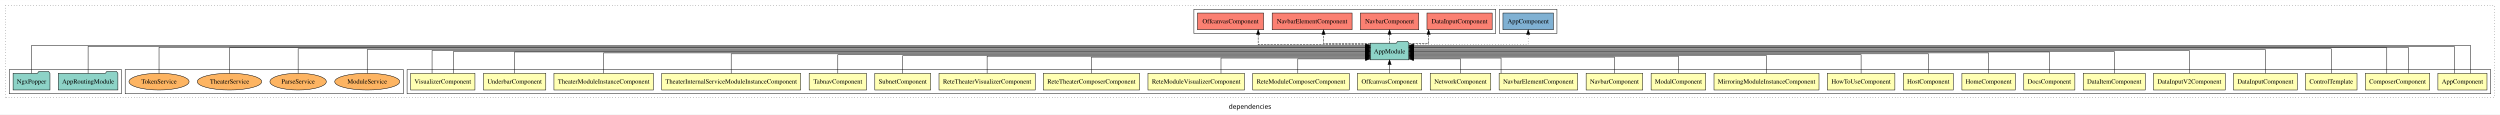
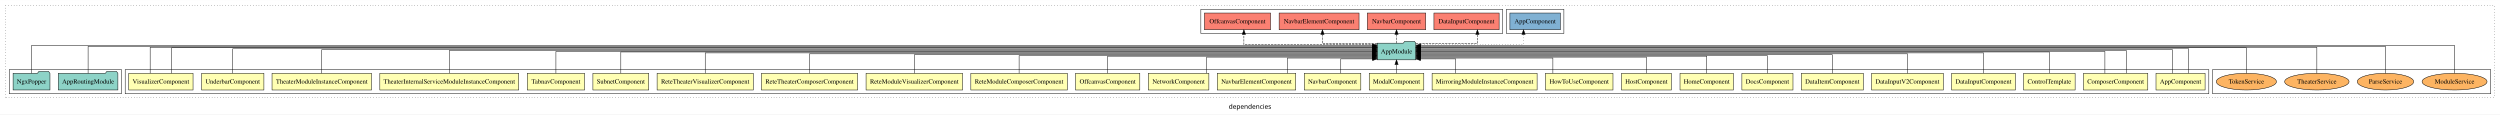
<svg xmlns="http://www.w3.org/2000/svg" width="5392pt" height="247pt" viewBox="0.00 0.00 5392.00 246.80">
  <g id="graph0" class="graph" transform="scale(1 1) rotate(0) translate(4 242.8)">
    <polygon fill="white" stroke="transparent" points="-4,4 -4,-242.8 5388,-242.8 5388,4 -4,4" />
    <text text-anchor="middle" x="2692" y="-8.2" font-family="sans-serif" font-size="14.00">dependencies</text>
    <g id="clust1" class="cluster">
      <polygon fill="none" stroke="black" stroke-dasharray="1,5" points="8,-32.8 8,-230.8 5376,-230.8 5376,-32.8 8,-32.8" />
    </g>
+     <g id="clust30" class="cluster">
+       <polygon fill="none" stroke="black" points="2586,-170.8 2586,-222.8 3237,-222.8 3237,-170.8 2586,-170.8" />
+     </g>
+     <g id="clust32" class="cluster">
+       <polygon fill="none" stroke="black" points="4768,-40.8 4768,-92.8 5368,-92.8 5368,-40.8 4768,-40.8" />
+     </g>
+     <g id="clust31" class="cluster">
+       <polygon fill="none" stroke="black" points="3245,-170.8 3245,-222.8 3369,-222.8 3369,-170.8 3245,-170.8" />
+     </g>
    <g id="clust2" class="cluster">
-       <polygon fill="none" stroke="black" points="874,-40.8 874,-92.8 5368,-92.8 5368,-40.8 874,-40.8" />
-     </g>
-     <g id="clust32" class="cluster">
-       <polygon fill="none" stroke="black" points="266,-40.8 266,-92.8 866,-92.8 866,-40.8 266,-40.8" />
-     </g>
-     <g id="clust31" class="cluster">
-       <polygon fill="none" stroke="black" points="3230,-170.8 3230,-222.8 3354,-222.8 3354,-170.8 3230,-170.8" />
-     </g>
-     <g id="clust30" class="cluster">
-       <polygon fill="none" stroke="black" points="2571,-170.8 2571,-222.8 3222,-222.8 3222,-170.8 2571,-170.8" />
+       <polygon fill="none" stroke="black" points="266,-40.8 266,-92.8 4760,-92.8 4760,-40.8 266,-40.8" />
    </g>
    <g id="clust29" class="cluster">
      <polygon fill="none" stroke="black" points="16,-40.8 16,-92.8 258,-92.8 258,-40.8 16,-40.8" />
    </g>
    <g id="node1" class="node">
-       <polygon fill="#ffffb3" stroke="black" points="5359.94,-84.8 5254.06,-84.8 5254.06,-48.8 5359.94,-48.8 5359.94,-84.8" />
-       <text text-anchor="middle" x="5307" y="-62.6" font-family="Times,serif" font-size="14.00">AppComponent</text>
+       <polygon fill="#ffffb3" stroke="black" points="4751.94,-84.8 4646.06,-84.8 4646.06,-48.8 4751.94,-48.8 4751.94,-84.8" />
+       <text text-anchor="middle" x="4699" y="-62.6" font-family="Times,serif" font-size="14.00">AppComponent</text>
    </g>
    <g id="node27" class="node">
-       <polygon fill="#8dd3c7" stroke="black" points="3034.66,-149.8 3031.66,-153.8 3010.66,-153.8 3007.66,-149.8 2951.34,-149.8 2951.34,-113.8 3034.66,-113.8 3034.66,-149.8" />
-       <text text-anchor="middle" x="2993" y="-127.6" font-family="Times,serif" font-size="14.00">AppModule</text>
+       <polygon fill="#8dd3c7" stroke="black" points="3049.66,-149.8 3046.66,-153.8 3025.66,-153.8 3022.66,-149.8 2966.34,-149.8 2966.34,-113.8 3049.66,-113.8 3049.66,-149.8" />
+       <text text-anchor="middle" x="3008" y="-127.6" font-family="Times,serif" font-size="14.00">AppModule</text>
    </g>
    <g id="edge1" class="edge">
-       <path fill="none" stroke="black" d="M5324.57,-84.89C5324.57,-107.93 5324.57,-144.8 5324.57,-144.8 5324.57,-144.8 3044.96,-144.8 3044.96,-144.8" />
-       <polygon fill="black" stroke="black" points="3044.96,-141.3 3034.96,-144.8 3044.96,-148.3 3044.96,-141.3" />
+       <path fill="none" stroke="black" d="M4716.57,-85.08C4716.57,-106.12 4716.57,-137.8 4716.57,-137.8 4716.57,-137.8 3059.81,-137.8 3059.81,-137.8" />
+       <polygon fill="black" stroke="black" points="3059.81,-134.3 3049.81,-137.8 3059.81,-141.3 3059.81,-134.3" />
    </g>
    <g id="edge2" class="edge">
-       <path fill="none" stroke="black" d="M5289.43,-84.81C5289.43,-107.29 5289.43,-142.8 5289.43,-142.8 5289.43,-142.8 3044.82,-142.8 3044.82,-142.8" />
-       <polygon fill="black" stroke="black" points="3044.82,-139.3 3034.82,-142.8 3044.82,-146.3 3044.82,-139.3" />
+       <path fill="none" stroke="black" d="M4681.43,-84.93C4681.43,-105.37 4681.43,-135.8 4681.43,-135.8 4681.43,-135.8 3059.78,-135.8 3059.78,-135.8" />
+       <polygon fill="black" stroke="black" points="3059.78,-132.3 3049.78,-135.8 3059.78,-139.3 3059.78,-132.3" />
    </g>
    <g id="node2" class="node">
-       <polygon fill="#ffffb3" stroke="black" points="5236.38,-84.8 5097.62,-84.8 5097.62,-48.8 5236.38,-48.8 5236.38,-84.8" />
-       <text text-anchor="middle" x="5167" y="-62.6" font-family="Times,serif" font-size="14.00">ComposerComponent</text>
+       <polygon fill="#ffffb3" stroke="black" points="4628.38,-84.8 4489.62,-84.8 4489.62,-48.8 4628.38,-48.8 4628.38,-84.8" />
+       <text text-anchor="middle" x="4559" y="-62.6" font-family="Times,serif" font-size="14.00">ComposerComponent</text>
    </g>
    <g id="edge3" class="edge">
-       <path fill="none" stroke="black" d="M5190.15,-85.09C5190.15,-107.01 5190.15,-140.8 5190.15,-140.8 5190.15,-140.8 3044.93,-140.8 3044.93,-140.8" />
-       <polygon fill="black" stroke="black" points="3044.93,-137.3 3034.93,-140.8 3044.93,-144.3 3044.93,-137.3" />
+       <path fill="none" stroke="black" d="M4582.15,-85.11C4582.15,-104.95 4582.15,-133.8 4582.15,-133.8 4582.15,-133.8 3059.7,-133.8 3059.7,-133.8" />
+       <polygon fill="black" stroke="black" points="3059.7,-130.3 3049.7,-133.8 3059.7,-137.3 3059.7,-130.3" />
    </g>
    <g id="edge4" class="edge">
-       <path fill="none" stroke="black" d="M5143.85,-84.84C5143.85,-106.46 5143.85,-139.8 5143.85,-139.8 5143.85,-139.8 3045,-139.8 3045,-139.8" />
-       <polygon fill="black" stroke="black" points="3045,-136.3 3035,-139.8 3045,-143.3 3045,-136.3" />
+       <path fill="none" stroke="black" d="M4535.85,-84.91C4535.85,-104.14 4535.85,-131.8 4535.85,-131.8 4535.85,-131.8 3060.06,-131.8 3060.06,-131.8" />
+       <polygon fill="black" stroke="black" points="3060.06,-128.3 3050.06,-131.8 3060.06,-135.3 3060.06,-128.3" />
    </g>
    <g id="node3" class="node">
-       <polygon fill="#ffffb3" stroke="black" points="5079.64,-84.8 4968.36,-84.8 4968.36,-48.8 5079.64,-48.8 5079.64,-84.8" />
-       <text text-anchor="middle" x="5024" y="-62.6" font-family="Times,serif" font-size="14.00">ControlTemplate</text>
+       <polygon fill="#ffffb3" stroke="black" points="4471.64,-84.8 4360.36,-84.8 4360.36,-48.8 4471.64,-48.8 4471.64,-84.8" />
+       <text text-anchor="middle" x="4416" y="-62.6" font-family="Times,serif" font-size="14.00">ControlTemplate</text>
    </g>
    <g id="edge5" class="edge">
-       <path fill="none" stroke="black" d="M5024,-85.08C5024,-106.12 5024,-137.8 5024,-137.8 5024,-137.8 3044.95,-137.8 3044.95,-137.8" />
-       <polygon fill="black" stroke="black" points="3044.95,-134.3 3034.95,-137.8 3044.95,-141.3 3044.95,-134.3" />
+       <path fill="none" stroke="black" d="M4416,-84.97C4416,-103.89 4416,-130.8 4416,-130.8 4416,-130.8 3059.76,-130.8 3059.76,-130.8" />
+       <polygon fill="black" stroke="black" points="3059.76,-127.3 3049.76,-130.8 3059.76,-134.3 3059.76,-127.3" />
    </g>
    <g id="node4" class="node">
-       <polygon fill="#ffffb3" stroke="black" points="4950.81,-84.8 4813.19,-84.8 4813.19,-48.8 4950.81,-48.8 4950.81,-84.8" />
-       <text text-anchor="middle" x="4882" y="-62.6" font-family="Times,serif" font-size="14.00">DataInputComponent</text>
+       <polygon fill="#ffffb3" stroke="black" points="4342.81,-84.8 4205.19,-84.8 4205.19,-48.8 4342.81,-48.8 4342.81,-84.8" />
+       <text text-anchor="middle" x="4274" y="-62.6" font-family="Times,serif" font-size="14.00">DataInputComponent</text>
    </g>
    <g id="edge6" class="edge">
-       <path fill="none" stroke="black" d="M4882,-84.93C4882,-105.37 4882,-135.8 4882,-135.8 4882,-135.8 3045.1,-135.8 3045.1,-135.8" />
-       <polygon fill="black" stroke="black" points="3045.1,-132.3 3035.1,-135.8 3045.1,-139.3 3045.1,-132.3" />
+       <path fill="none" stroke="black" d="M4274,-85.07C4274,-103.36 4274,-128.8 4274,-128.8 4274,-128.8 3059.76,-128.8 3059.76,-128.8" />
+       <polygon fill="black" stroke="black" points="3059.76,-125.3 3049.76,-128.8 3059.76,-132.3 3059.76,-125.3" />
    </g>
    <g id="node5" class="node">
-       <polygon fill="#ffffb3" stroke="black" points="4795.42,-84.8 4640.58,-84.8 4640.58,-48.8 4795.42,-48.8 4795.42,-84.8" />
-       <text text-anchor="middle" x="4718" y="-62.6" font-family="Times,serif" font-size="14.00">DataInputV2Component</text>
+       <polygon fill="#ffffb3" stroke="black" points="4187.42,-84.8 4032.58,-84.8 4032.58,-48.8 4187.42,-48.8 4187.42,-84.8" />
+       <text text-anchor="middle" x="4110" y="-62.6" font-family="Times,serif" font-size="14.00">DataInputV2Component</text>
    </g>
    <g id="edge7" class="edge">
-       <path fill="none" stroke="black" d="M4718,-85.11C4718,-104.95 4718,-133.8 4718,-133.8 4718,-133.8 3044.79,-133.8 3044.79,-133.8" />
-       <polygon fill="black" stroke="black" points="3044.79,-130.3 3034.79,-133.8 3044.79,-137.3 3044.79,-130.3" />
+       <path fill="none" stroke="black" d="M4110,-84.8C4110,-102.48 4110,-126.8 4110,-126.8 4110,-126.8 3059.85,-126.8 3059.85,-126.8" />
+       <polygon fill="black" stroke="black" points="3059.85,-123.3 3049.85,-126.8 3059.85,-130.3 3059.85,-123.3" />
    </g>
    <g id="node6" class="node">
-       <polygon fill="#ffffb3" stroke="black" points="4622.91,-84.8 4489.09,-84.8 4489.09,-48.8 4622.91,-48.8 4622.91,-84.8" />
-       <text text-anchor="middle" x="4556" y="-62.6" font-family="Times,serif" font-size="14.00">DataItemComponent</text>
+       <polygon fill="#ffffb3" stroke="black" points="4014.91,-84.8 3881.09,-84.8 3881.09,-48.8 4014.91,-48.8 4014.91,-84.8" />
+       <text text-anchor="middle" x="3948" y="-62.6" font-family="Times,serif" font-size="14.00">DataItemComponent</text>
    </g>
    <g id="edge8" class="edge">
-       <path fill="none" stroke="black" d="M4556,-84.91C4556,-104.14 4556,-131.8 4556,-131.8 4556,-131.8 3044.81,-131.8 3044.81,-131.8" />
-       <polygon fill="black" stroke="black" points="3044.81,-128.3 3034.81,-131.8 3044.81,-135.3 3044.81,-128.3" />
+       <path fill="none" stroke="black" d="M3948,-84.83C3948,-101.86 3948,-124.8 3948,-124.8 3948,-124.8 3059.91,-124.8 3059.91,-124.8" />
+       <polygon fill="black" stroke="black" points="3059.91,-121.3 3049.91,-124.8 3059.91,-128.3 3059.91,-121.3" />
    </g>
    <g id="node7" class="node">
-       <polygon fill="#ffffb3" stroke="black" points="4471.1,-84.8 4360.9,-84.8 4360.9,-48.8 4471.1,-48.8 4471.1,-84.8" />
-       <text text-anchor="middle" x="4416" y="-62.6" font-family="Times,serif" font-size="14.00">DocsComponent</text>
+       <polygon fill="#ffffb3" stroke="black" points="3863.1,-84.8 3752.9,-84.8 3752.9,-48.8 3863.1,-48.8 3863.1,-84.8" />
+       <text text-anchor="middle" x="3808" y="-62.6" font-family="Times,serif" font-size="14.00">DocsComponent</text>
    </g>
    <g id="edge9" class="edge">
-       <path fill="none" stroke="black" d="M4416,-84.97C4416,-103.89 4416,-130.8 4416,-130.8 4416,-130.8 3044.82,-130.8 3044.82,-130.8" />
-       <polygon fill="black" stroke="black" points="3044.82,-127.3 3034.82,-130.8 3044.82,-134.3 3044.82,-127.3" />
+       <path fill="none" stroke="black" d="M3808,-84.83C3808,-101.2 3808,-122.8 3808,-122.8 3808,-122.8 3059.89,-122.8 3059.89,-122.8" />
+       <polygon fill="black" stroke="black" points="3059.89,-119.3 3049.89,-122.8 3059.89,-126.3 3059.89,-119.3" />
    </g>
    <g id="node8" class="node">
-       <polygon fill="#ffffb3" stroke="black" points="4342.55,-84.8 4227.45,-84.8 4227.45,-48.8 4342.55,-48.8 4342.55,-84.8" />
-       <text text-anchor="middle" x="4285" y="-62.6" font-family="Times,serif" font-size="14.00">HomeComponent</text>
+       <polygon fill="#ffffb3" stroke="black" points="3734.55,-84.8 3619.45,-84.8 3619.45,-48.8 3734.55,-48.8 3734.55,-84.8" />
+       <text text-anchor="middle" x="3677" y="-62.6" font-family="Times,serif" font-size="14.00">HomeComponent</text>
    </g>
    <g id="edge10" class="edge">
-       <path fill="none" stroke="black" d="M4285,-85.07C4285,-103.36 4285,-128.8 4285,-128.8 4285,-128.8 3044.89,-128.8 3044.89,-128.8" />
-       <polygon fill="black" stroke="black" points="3044.89,-125.3 3034.89,-128.8 3044.89,-132.3 3044.89,-125.3" />
+       <path fill="none" stroke="black" d="M3677,-84.81C3677,-100.85 3677,-121.8 3677,-121.8 3677,-121.8 3059.85,-121.8 3059.85,-121.8" />
+       <polygon fill="black" stroke="black" points="3059.85,-118.3 3049.85,-121.8 3059.85,-125.3 3059.85,-118.3" />
    </g>
    <g id="node9" class="node">
-       <polygon fill="#ffffb3" stroke="black" points="4208.78,-84.8 4101.22,-84.8 4101.22,-48.8 4208.78,-48.8 4208.78,-84.8" />
-       <text text-anchor="middle" x="4155" y="-62.6" font-family="Times,serif" font-size="14.00">HostComponent</text>
+       <polygon fill="#ffffb3" stroke="black" points="3600.78,-84.8 3493.22,-84.8 3493.22,-48.8 3600.78,-48.8 3600.78,-84.8" />
+       <text text-anchor="middle" x="3547" y="-62.6" font-family="Times,serif" font-size="14.00">HostComponent</text>
    </g>
    <g id="edge11" class="edge">
-       <path fill="none" stroke="black" d="M4155,-84.8C4155,-102.48 4155,-126.8 4155,-126.8 4155,-126.8 3044.7,-126.8 3044.7,-126.8" />
-       <polygon fill="black" stroke="black" points="3044.7,-123.3 3034.7,-126.8 3044.7,-130.3 3044.7,-123.3" />
+       <path fill="none" stroke="black" d="M3547,-85.04C3547,-100.37 3547,-119.8 3547,-119.8 3547,-119.8 3059.85,-119.8 3059.85,-119.8" />
+       <polygon fill="black" stroke="black" points="3059.85,-116.3 3049.85,-119.8 3059.85,-123.3 3059.85,-116.3" />
    </g>
    <g id="node10" class="node">
-       <polygon fill="#ffffb3" stroke="black" points="4082.88,-84.8 3937.12,-84.8 3937.12,-48.8 4082.88,-48.8 4082.88,-84.8" />
-       <text text-anchor="middle" x="4010" y="-62.6" font-family="Times,serif" font-size="14.00">HowToUseComponent</text>
+       <polygon fill="#ffffb3" stroke="black" points="3474.88,-84.8 3329.12,-84.8 3329.12,-48.8 3474.88,-48.8 3474.88,-84.8" />
+       <text text-anchor="middle" x="3402" y="-62.6" font-family="Times,serif" font-size="14.00">HowToUseComponent</text>
    </g>
    <g id="edge12" class="edge">
-       <path fill="none" stroke="black" d="M4010,-84.83C4010,-101.86 4010,-124.8 4010,-124.8 4010,-124.8 3044.76,-124.8 3044.76,-124.8" />
-       <polygon fill="black" stroke="black" points="3044.76,-121.3 3034.76,-124.8 3044.76,-128.3 3044.76,-121.3" />
+       <path fill="none" stroke="black" d="M3345.27,-84.92C3345.27,-99.58 3345.27,-117.8 3345.27,-117.8 3345.27,-117.8 3059.69,-117.8 3059.69,-117.8" />
+       <polygon fill="black" stroke="black" points="3059.69,-114.3 3049.69,-117.8 3059.69,-121.3 3059.69,-114.3" />
    </g>
    <g id="node11" class="node">
-       <polygon fill="#ffffb3" stroke="black" points="3919.24,-84.8 3692.76,-84.8 3692.76,-48.8 3919.24,-48.8 3919.24,-84.8" />
-       <text text-anchor="middle" x="3806" y="-62.6" font-family="Times,serif" font-size="14.00">MirroringModuleInstanceComponent</text>
+       <polygon fill="#ffffb3" stroke="black" points="3311.24,-84.8 3084.76,-84.8 3084.76,-48.8 3311.24,-48.8 3311.24,-84.8" />
+       <text text-anchor="middle" x="3198" y="-62.6" font-family="Times,serif" font-size="14.00">MirroringModuleInstanceComponent</text>
    </g>
    <g id="edge13" class="edge">
-       <path fill="none" stroke="black" d="M3806,-84.83C3806,-101.2 3806,-122.8 3806,-122.8 3806,-122.8 3044.72,-122.8 3044.72,-122.8" />
-       <polygon fill="black" stroke="black" points="3044.72,-119.3 3034.72,-122.8 3044.72,-126.3 3044.72,-119.3" />
+       <path fill="none" stroke="black" d="M3135.53,-85.05C3135.53,-98.98 3135.53,-115.8 3135.53,-115.8 3135.53,-115.8 3059.76,-115.8 3059.76,-115.8" />
+       <polygon fill="black" stroke="black" points="3059.76,-112.3 3049.76,-115.8 3059.76,-119.3 3059.76,-112.3" />
    </g>
    <g id="node12" class="node">
-       <polygon fill="#ffffb3" stroke="black" points="3674.88,-84.8 3557.12,-84.8 3557.12,-48.8 3674.88,-48.8 3674.88,-84.8" />
-       <text text-anchor="middle" x="3616" y="-62.6" font-family="Times,serif" font-size="14.00">ModalComponent</text>
+       <polygon fill="#ffffb3" stroke="black" points="3066.88,-84.8 2949.12,-84.8 2949.12,-48.8 3066.88,-48.8 3066.88,-84.8" />
+       <text text-anchor="middle" x="3008" y="-62.6" font-family="Times,serif" font-size="14.00">ModalComponent</text>
    </g>
    <g id="edge14" class="edge">
-       <path fill="none" stroke="black" d="M3616,-84.81C3616,-100.85 3616,-121.8 3616,-121.8 3616,-121.8 3044.84,-121.8 3044.84,-121.8" />
-       <polygon fill="black" stroke="black" points="3044.84,-118.3 3034.84,-121.8 3044.84,-125.3 3044.84,-118.3" />
+       <path fill="none" stroke="black" d="M3008,-84.91C3008,-84.91 3008,-103.79 3008,-103.79" />
+       <polygon fill="black" stroke="black" points="3004.5,-103.79 3008,-113.79 3011.5,-103.79 3004.5,-103.79" />
    </g>
    <g id="node13" class="node">
-       <polygon fill="#ffffb3" stroke="black" points="3539.03,-84.8 3416.97,-84.8 3416.97,-48.8 3539.03,-48.8 3539.03,-84.8" />
-       <text text-anchor="middle" x="3478" y="-62.6" font-family="Times,serif" font-size="14.00">NavbarComponent</text>
+       <polygon fill="#ffffb3" stroke="black" points="2931.03,-84.8 2808.97,-84.8 2808.97,-48.8 2931.03,-48.8 2931.03,-84.8" />
+       <text text-anchor="middle" x="2870" y="-62.6" font-family="Times,serif" font-size="14.00">NavbarComponent</text>
    </g>
    <g id="edge15" class="edge">
-       <path fill="none" stroke="black" d="M3478,-85.04C3478,-100.37 3478,-119.8 3478,-119.8 3478,-119.8 3044.77,-119.8 3044.77,-119.8" />
-       <polygon fill="black" stroke="black" points="3044.77,-116.3 3034.77,-119.8 3044.77,-123.3 3044.77,-116.3" />
+       <path fill="none" stroke="black" d="M2887.8,-85.05C2887.8,-98.98 2887.8,-115.8 2887.8,-115.8 2887.8,-115.8 2956.3,-115.8 2956.3,-115.8" />
+       <polygon fill="black" stroke="black" points="2956.3,-119.3 2966.3,-115.8 2956.3,-112.3 2956.3,-119.3" />
    </g>
    <g id="node14" class="node">
-       <polygon fill="#ffffb3" stroke="black" points="3398.68,-84.8 3229.32,-84.8 3229.32,-48.8 3398.68,-48.8 3398.68,-84.8" />
-       <text text-anchor="middle" x="3314" y="-62.6" font-family="Times,serif" font-size="14.00">NavbarElementComponent</text>
+       <polygon fill="#ffffb3" stroke="black" points="2790.68,-84.8 2621.32,-84.8 2621.32,-48.8 2790.68,-48.8 2790.68,-84.8" />
+       <text text-anchor="middle" x="2706" y="-62.6" font-family="Times,serif" font-size="14.00">NavbarElementComponent</text>
    </g>
    <g id="edge16" class="edge">
-       <path fill="none" stroke="black" d="M3233.47,-84.92C3233.47,-99.58 3233.47,-117.8 3233.47,-117.8 3233.47,-117.8 3044.89,-117.8 3044.89,-117.8" />
-       <polygon fill="black" stroke="black" points="3044.89,-114.3 3034.89,-117.8 3044.89,-121.3 3044.89,-114.3" />
+       <path fill="none" stroke="black" d="M2772.62,-84.92C2772.62,-99.58 2772.62,-117.8 2772.62,-117.8 2772.62,-117.8 2956.19,-117.8 2956.19,-117.8" />
+       <polygon fill="black" stroke="black" points="2956.19,-121.3 2966.19,-117.8 2956.19,-114.3 2956.19,-121.3" />
    </g>
    <g id="node15" class="node">
-       <polygon fill="#ffffb3" stroke="black" points="3211.32,-84.8 3080.68,-84.8 3080.68,-48.8 3211.32,-48.8 3211.32,-84.8" />
-       <text text-anchor="middle" x="3146" y="-62.6" font-family="Times,serif" font-size="14.00">NetworkComponent</text>
+       <polygon fill="#ffffb3" stroke="black" points="2603.32,-84.8 2472.68,-84.8 2472.68,-48.8 2603.32,-48.8 2603.32,-84.8" />
+       <text text-anchor="middle" x="2538" y="-62.6" font-family="Times,serif" font-size="14.00">NetworkComponent</text>
    </g>
    <g id="edge17" class="edge">
-       <path fill="none" stroke="black" d="M3146,-85.05C3146,-98.98 3146,-115.8 3146,-115.8 3146,-115.8 3044.81,-115.8 3044.81,-115.8" />
-       <polygon fill="black" stroke="black" points="3044.81,-112.3 3034.81,-115.8 3044.81,-119.3 3044.81,-112.3" />
+       <path fill="none" stroke="black" d="M2598.49,-85.04C2598.49,-100.37 2598.49,-119.8 2598.49,-119.8 2598.49,-119.8 2956.1,-119.8 2956.1,-119.8" />
+       <polygon fill="black" stroke="black" points="2956.1,-123.3 2966.1,-119.8 2956.1,-116.3 2956.1,-123.3" />
    </g>
    <g id="node16" class="node">
-       <polygon fill="#ffffb3" stroke="black" points="3062.36,-84.8 2923.64,-84.8 2923.64,-48.8 3062.36,-48.8 3062.36,-84.8" />
-       <text text-anchor="middle" x="2993" y="-62.6" font-family="Times,serif" font-size="14.00">OffcanvasComponent</text>
+       <polygon fill="#ffffb3" stroke="black" points="2454.36,-84.8 2315.64,-84.8 2315.64,-48.8 2454.36,-48.8 2454.36,-84.8" />
+       <text text-anchor="middle" x="2385" y="-62.6" font-family="Times,serif" font-size="14.00">OffcanvasComponent</text>
    </g>
    <g id="edge18" class="edge">
-       <path fill="none" stroke="black" d="M2993,-84.91C2993,-84.91 2993,-103.79 2993,-103.79" />
-       <polygon fill="black" stroke="black" points="2989.5,-103.79 2993,-113.79 2996.5,-103.79 2989.5,-103.79" />
+       <path fill="none" stroke="black" d="M2385,-84.81C2385,-100.85 2385,-121.8 2385,-121.8 2385,-121.8 2956.16,-121.8 2956.16,-121.8" />
+       <polygon fill="black" stroke="black" points="2956.16,-125.3 2966.16,-121.8 2956.16,-118.3 2956.16,-125.3" />
    </g>
    <g id="node17" class="node">
-       <polygon fill="#ffffb3" stroke="black" points="2906.09,-84.8 2697.91,-84.8 2697.91,-48.8 2906.09,-48.8 2906.09,-84.8" />
-       <text text-anchor="middle" x="2802" y="-62.6" font-family="Times,serif" font-size="14.00">ReteModuleComposerComponent</text>
+       <polygon fill="#ffffb3" stroke="black" points="2298.09,-84.8 2089.91,-84.8 2089.91,-48.8 2298.09,-48.8 2298.09,-84.8" />
+       <text text-anchor="middle" x="2194" y="-62.6" font-family="Times,serif" font-size="14.00">ReteModuleComposerComponent</text>
    </g>
    <g id="edge19" class="edge">
-       <path fill="none" stroke="black" d="M2795.12,-85.05C2795.12,-98.98 2795.12,-115.8 2795.12,-115.8 2795.12,-115.8 2941.04,-115.8 2941.04,-115.8" />
-       <polygon fill="black" stroke="black" points="2941.04,-119.3 2951.04,-115.8 2941.04,-112.3 2941.04,-119.3" />
+       <path fill="none" stroke="black" d="M2194,-84.83C2194,-101.2 2194,-122.8 2194,-122.8 2194,-122.8 2956.23,-122.8 2956.23,-122.8" />
+       <polygon fill="black" stroke="black" points="2956.23,-126.3 2966.23,-122.8 2956.23,-119.3 2956.23,-126.3" />
    </g>
    <g id="node18" class="node">
-       <polygon fill="#ffffb3" stroke="black" points="2680.07,-84.8 2471.93,-84.8 2471.93,-48.8 2680.07,-48.8 2680.07,-84.8" />
-       <text text-anchor="middle" x="2576" y="-62.6" font-family="Times,serif" font-size="14.00">ReteModuleVisualizerComponent</text>
+       <polygon fill="#ffffb3" stroke="black" points="2072.07,-84.8 1863.93,-84.8 1863.93,-48.8 2072.07,-48.8 2072.07,-84.8" />
+       <text text-anchor="middle" x="1968" y="-62.6" font-family="Times,serif" font-size="14.00">ReteModuleVisualizerComponent</text>
    </g>
    <g id="edge20" class="edge">
-       <path fill="none" stroke="black" d="M2629.43,-84.92C2629.43,-99.58 2629.43,-117.8 2629.43,-117.8 2629.43,-117.8 2941.29,-117.8 2941.29,-117.8" />
-       <polygon fill="black" stroke="black" points="2941.29,-121.3 2951.29,-117.8 2941.29,-114.3 2941.29,-121.3" />
+       <path fill="none" stroke="black" d="M1968,-84.83C1968,-101.86 1968,-124.8 1968,-124.8 1968,-124.8 2956.27,-124.8 2956.27,-124.8" />
+       <polygon fill="black" stroke="black" points="2956.27,-128.3 2966.27,-124.8 2956.27,-121.3 2956.27,-128.3" />
    </g>
    <g id="node19" class="node">
-       <polygon fill="#ffffb3" stroke="black" points="2453.78,-84.8 2246.22,-84.8 2246.22,-48.8 2453.78,-48.8 2453.78,-84.8" />
-       <text text-anchor="middle" x="2350" y="-62.6" font-family="Times,serif" font-size="14.00">ReteTheaterComposerComponent</text>
+       <polygon fill="#ffffb3" stroke="black" points="1845.78,-84.8 1638.22,-84.8 1638.22,-48.8 1845.78,-48.8 1845.78,-84.8" />
+       <text text-anchor="middle" x="1742" y="-62.6" font-family="Times,serif" font-size="14.00">ReteTheaterComposerComponent</text>
    </g>
    <g id="edge21" class="edge">
-       <path fill="none" stroke="black" d="M2350,-85.04C2350,-100.37 2350,-119.8 2350,-119.8 2350,-119.8 2941.31,-119.8 2941.31,-119.8" />
-       <polygon fill="black" stroke="black" points="2941.31,-123.3 2951.31,-119.8 2941.31,-116.3 2941.31,-123.3" />
+       <path fill="none" stroke="black" d="M1742,-84.8C1742,-102.48 1742,-126.8 1742,-126.8 1742,-126.8 2956.24,-126.8 2956.24,-126.8" />
+       <polygon fill="black" stroke="black" points="2956.24,-130.3 2966.24,-126.8 2956.24,-123.3 2956.24,-130.3" />
    </g>
    <g id="node20" class="node">
-       <polygon fill="#ffffb3" stroke="black" points="2228.76,-84.8 2021.24,-84.8 2021.24,-48.8 2228.76,-48.8 2228.76,-84.8" />
-       <text text-anchor="middle" x="2125" y="-62.6" font-family="Times,serif" font-size="14.00">ReteTheaterVisualizerComponent</text>
+       <polygon fill="#ffffb3" stroke="black" points="1620.76,-84.8 1413.24,-84.8 1413.24,-48.8 1620.76,-48.8 1620.76,-84.8" />
+       <text text-anchor="middle" x="1517" y="-62.6" font-family="Times,serif" font-size="14.00">ReteTheaterVisualizerComponent</text>
    </g>
    <g id="edge22" class="edge">
-       <path fill="none" stroke="black" d="M2125,-84.81C2125,-100.85 2125,-121.8 2125,-121.8 2125,-121.8 2941.13,-121.8 2941.13,-121.8" />
-       <polygon fill="black" stroke="black" points="2941.13,-125.3 2951.13,-121.8 2941.13,-118.3 2941.13,-125.3" />
+       <path fill="none" stroke="black" d="M1517,-85.07C1517,-103.36 1517,-128.8 1517,-128.8 1517,-128.8 2956.17,-128.8 2956.17,-128.8" />
+       <polygon fill="black" stroke="black" points="2956.17,-132.3 2966.17,-128.8 2956.17,-125.3 2956.17,-132.3" />
    </g>
    <g id="node21" class="node">
-       <polygon fill="#ffffb3" stroke="black" points="2003.22,-84.8 1882.78,-84.8 1882.78,-48.8 2003.22,-48.8 2003.22,-84.8" />
-       <text text-anchor="middle" x="1943" y="-62.6" font-family="Times,serif" font-size="14.00">SubnetComponent</text>
+       <polygon fill="#ffffb3" stroke="black" points="1395.22,-84.8 1274.78,-84.8 1274.78,-48.8 1395.22,-48.8 1395.22,-84.8" />
+       <text text-anchor="middle" x="1335" y="-62.6" font-family="Times,serif" font-size="14.00">SubnetComponent</text>
    </g>
    <g id="edge23" class="edge">
-       <path fill="none" stroke="black" d="M1943,-84.83C1943,-101.2 1943,-122.8 1943,-122.8 1943,-122.8 2941.19,-122.8 2941.19,-122.8" />
-       <polygon fill="black" stroke="black" points="2941.19,-126.3 2951.19,-122.8 2941.19,-119.3 2941.19,-126.3" />
+       <path fill="none" stroke="black" d="M1335,-84.97C1335,-103.89 1335,-130.8 1335,-130.8 1335,-130.8 2956.23,-130.8 2956.23,-130.8" />
+       <polygon fill="black" stroke="black" points="2956.23,-134.3 2966.23,-130.8 2956.23,-127.3 2956.23,-134.3" />
    </g>
    <g id="node22" class="node">
-       <polygon fill="#ffffb3" stroke="black" points="1864.81,-84.8 1741.19,-84.8 1741.19,-48.8 1864.81,-48.8 1864.81,-84.8" />
-       <text text-anchor="middle" x="1803" y="-62.6" font-family="Times,serif" font-size="14.00">TabnavComponent</text>
+       <polygon fill="#ffffb3" stroke="black" points="1256.81,-84.8 1133.19,-84.8 1133.19,-48.8 1256.81,-48.8 1256.81,-84.8" />
+       <text text-anchor="middle" x="1195" y="-62.6" font-family="Times,serif" font-size="14.00">TabnavComponent</text>
    </g>
    <g id="edge24" class="edge">
-       <path fill="none" stroke="black" d="M1803,-84.83C1803,-101.86 1803,-124.8 1803,-124.8 1803,-124.8 2941,-124.8 2941,-124.8" />
-       <polygon fill="black" stroke="black" points="2941,-128.3 2951,-124.8 2941,-121.3 2941,-128.3" />
+       <path fill="none" stroke="black" d="M1195,-84.91C1195,-104.14 1195,-131.8 1195,-131.8 1195,-131.8 2956.29,-131.8 2956.29,-131.8" />
+       <polygon fill="black" stroke="black" points="2956.29,-135.3 2966.29,-131.8 2956.29,-128.3 2956.29,-135.3" />
    </g>
    <g id="node23" class="node">
-       <polygon fill="#ffffb3" stroke="black" points="1722.78,-84.8 1423.22,-84.8 1423.22,-48.8 1722.78,-48.8 1722.78,-84.8" />
-       <text text-anchor="middle" x="1573" y="-62.6" font-family="Times,serif" font-size="14.00">TheaterInternalServiceModuleInstanceComponent</text>
+       <polygon fill="#ffffb3" stroke="black" points="1114.78,-84.8 815.22,-84.8 815.22,-48.8 1114.78,-48.8 1114.78,-84.8" />
+       <text text-anchor="middle" x="965" y="-62.6" font-family="Times,serif" font-size="14.00">TheaterInternalServiceModuleInstanceComponent</text>
    </g>
    <g id="edge25" class="edge">
-       <path fill="none" stroke="black" d="M1573,-84.8C1573,-102.48 1573,-126.8 1573,-126.8 1573,-126.8 2941.27,-126.8 2941.27,-126.8" />
-       <polygon fill="black" stroke="black" points="2941.27,-130.3 2951.27,-126.8 2941.27,-123.3 2941.27,-130.3" />
+       <path fill="none" stroke="black" d="M965,-85.11C965,-104.95 965,-133.8 965,-133.8 965,-133.8 2956.26,-133.8 2956.26,-133.8" />
+       <polygon fill="black" stroke="black" points="2956.26,-137.3 2966.26,-133.8 2956.26,-130.3 2956.26,-137.3" />
    </g>
    <g id="node24" class="node">
-       <polygon fill="#ffffb3" stroke="black" points="1405.27,-84.8 1190.73,-84.8 1190.73,-48.8 1405.27,-48.8 1405.27,-84.8" />
-       <text text-anchor="middle" x="1298" y="-62.6" font-family="Times,serif" font-size="14.00">TheaterModuleInstanceComponent</text>
+       <polygon fill="#ffffb3" stroke="black" points="797.27,-84.8 582.73,-84.8 582.73,-48.8 797.27,-48.8 797.27,-84.8" />
+       <text text-anchor="middle" x="690" y="-62.6" font-family="Times,serif" font-size="14.00">TheaterModuleInstanceComponent</text>
    </g>
    <g id="edge26" class="edge">
-       <path fill="none" stroke="black" d="M1298,-85.07C1298,-103.36 1298,-128.8 1298,-128.8 1298,-128.8 2941.1,-128.8 2941.1,-128.8" />
-       <polygon fill="black" stroke="black" points="2941.1,-132.3 2951.1,-128.8 2941.1,-125.3 2941.1,-132.3" />
+       <path fill="none" stroke="black" d="M690,-84.93C690,-105.37 690,-135.8 690,-135.8 690,-135.8 2956.29,-135.8 2956.29,-135.8" />
+       <polygon fill="black" stroke="black" points="2956.29,-139.3 2966.29,-135.8 2956.29,-132.3 2956.29,-139.3" />
    </g>
    <g id="node25" class="node">
-       <polygon fill="#ffffb3" stroke="black" points="1173.19,-84.8 1038.81,-84.8 1038.81,-48.8 1173.19,-48.8 1173.19,-84.8" />
-       <text text-anchor="middle" x="1106" y="-62.6" font-family="Times,serif" font-size="14.00">UnderbarComponent</text>
+       <polygon fill="#ffffb3" stroke="black" points="565.19,-84.8 430.81,-84.8 430.81,-48.8 565.19,-48.8 565.19,-84.8" />
+       <text text-anchor="middle" x="498" y="-62.6" font-family="Times,serif" font-size="14.00">UnderbarComponent</text>
    </g>
    <g id="edge27" class="edge">
-       <path fill="none" stroke="black" d="M1106,-84.97C1106,-103.89 1106,-130.8 1106,-130.8 1106,-130.8 2940.94,-130.8 2940.94,-130.8" />
-       <polygon fill="black" stroke="black" points="2940.94,-134.3 2950.94,-130.8 2940.94,-127.3 2940.94,-134.3" />
+       <path fill="none" stroke="black" d="M498,-85.08C498,-106.12 498,-137.8 498,-137.8 498,-137.8 2956.27,-137.8 2956.27,-137.8" />
+       <polygon fill="black" stroke="black" points="2956.27,-141.3 2966.27,-137.8 2956.27,-134.3 2956.27,-141.3" />
    </g>
    <g id="node26" class="node">
-       <polygon fill="#ffffb3" stroke="black" points="1020.36,-84.8 881.64,-84.8 881.64,-48.8 1020.36,-48.8 1020.36,-84.8" />
-       <text text-anchor="middle" x="951" y="-62.6" font-family="Times,serif" font-size="14.00">VisualizerComponent</text>
+       <polygon fill="#ffffb3" stroke="black" points="412.36,-84.8 273.64,-84.8 273.64,-48.8 412.36,-48.8 412.36,-84.8" />
+       <text text-anchor="middle" x="343" y="-62.6" font-family="Times,serif" font-size="14.00">VisualizerComponent</text>
    </g>
    <g id="edge28" class="edge">
-       <path fill="none" stroke="black" d="M974.14,-84.91C974.14,-104.14 974.14,-131.8 974.14,-131.8 974.14,-131.8 2941.3,-131.8 2941.3,-131.8" />
-       <polygon fill="black" stroke="black" points="2941.3,-135.3 2951.3,-131.8 2941.3,-128.3 2941.3,-135.3" />
+       <path fill="none" stroke="black" d="M319.86,-85.09C319.86,-107.01 319.86,-140.8 319.86,-140.8 319.86,-140.8 2956.32,-140.8 2956.32,-140.8" />
+       <polygon fill="black" stroke="black" points="2956.32,-144.3 2966.32,-140.8 2956.32,-137.3 2956.32,-144.3" />
    </g>
    <g id="edge29" class="edge">
-       <path fill="none" stroke="black" d="M927.86,-85.11C927.86,-104.95 927.86,-133.8 927.86,-133.8 927.86,-133.8 2941.28,-133.8 2941.28,-133.8" />
-       <polygon fill="black" stroke="black" points="2941.28,-137.3 2951.28,-133.8 2941.28,-130.3 2941.28,-137.3" />
+       <path fill="none" stroke="black" d="M366.14,-84.84C366.14,-106.46 366.14,-139.8 366.14,-139.8 366.14,-139.8 2956.24,-139.8 2956.24,-139.8" />
+       <polygon fill="black" stroke="black" points="2956.24,-143.3 2966.24,-139.8 2956.24,-136.3 2956.24,-143.3" />
    </g>
    <g id="node30" class="node">
-       <polygon fill="#fb8072" stroke="black" points="3214.31,-214.8 3073.69,-214.8 3073.69,-178.8 3214.31,-178.8 3214.31,-214.8" />
-       <text text-anchor="middle" x="3144" y="-192.6" font-family="Times,serif" font-size="14.00">DataInputComponent </text>
+       <polygon fill="#fb8072" stroke="black" points="3229.31,-214.8 3088.69,-214.8 3088.69,-178.8 3229.31,-178.8 3229.31,-214.8" />
+       <text text-anchor="middle" x="3159" y="-192.6" font-family="Times,serif" font-size="14.00">DataInputComponent </text>
    </g>
    <g id="edge32" class="edge">
-       <path fill="none" stroke="black" stroke-dasharray="5,2" d="M3035.11,-148.8C3056.16,-148.8 3077.22,-148.8 3077.22,-148.8 3077.22,-148.8 3077.22,-168.65 3077.22,-168.65" />
-       <polygon fill="black" stroke="black" points="3073.72,-168.65 3077.22,-178.65 3080.72,-168.65 3073.72,-168.65" />
+       <path fill="none" stroke="black" stroke-dasharray="5,2" d="M3049.79,-148.8C3101.4,-148.8 3182.47,-148.8 3182.47,-148.8 3182.47,-148.8 3182.47,-168.65 3182.47,-168.65" />
+       <polygon fill="black" stroke="black" points="3178.97,-168.65 3182.47,-178.65 3185.97,-168.65 3178.97,-168.65" />
    </g>
    <g id="node31" class="node">
-       <polygon fill="#fb8072" stroke="black" points="3056.03,-214.8 2929.97,-214.8 2929.97,-178.8 3056.03,-178.8 3056.03,-214.8" />
-       <text text-anchor="middle" x="2993" y="-192.6" font-family="Times,serif" font-size="14.00">NavbarComponent </text>
+       <polygon fill="#fb8072" stroke="black" points="3071.03,-214.8 2944.97,-214.8 2944.97,-178.8 3071.03,-178.8 3071.03,-214.8" />
+       <text text-anchor="middle" x="3008" y="-192.6" font-family="Times,serif" font-size="14.00">NavbarComponent </text>
    </g>
    <g id="edge33" class="edge">
-       <path fill="none" stroke="black" stroke-dasharray="5,2" d="M2993,-149.91C2993,-149.91 2993,-168.79 2993,-168.79" />
-       <polygon fill="black" stroke="black" points="2989.5,-168.79 2993,-178.79 2996.5,-168.79 2989.5,-168.79" />
+       <path fill="none" stroke="black" stroke-dasharray="5,2" d="M3008,-149.91C3008,-149.91 3008,-168.79 3008,-168.79" />
+       <polygon fill="black" stroke="black" points="3004.5,-168.79 3008,-178.79 3011.5,-168.79 3004.5,-168.79" />
    </g>
    <g id="node32" class="node">
-       <polygon fill="#fb8072" stroke="black" points="2912.18,-214.8 2739.82,-214.8 2739.82,-178.8 2912.18,-178.8 2912.18,-214.8" />
-       <text text-anchor="middle" x="2826" y="-192.6" font-family="Times,serif" font-size="14.00">NavbarElementComponent </text>
+       <polygon fill="#fb8072" stroke="black" points="2927.18,-214.8 2754.82,-214.8 2754.82,-178.8 2927.18,-178.8 2927.18,-214.8" />
+       <text text-anchor="middle" x="2841" y="-192.6" font-family="Times,serif" font-size="14.00">NavbarElementComponent </text>
    </g>
    <g id="edge34" class="edge">
-       <path fill="none" stroke="black" stroke-dasharray="5,2" d="M2951.04,-148.8C2909.03,-148.8 2850.58,-148.8 2850.58,-148.8 2850.58,-148.8 2850.58,-168.65 2850.58,-168.65" />
-       <polygon fill="black" stroke="black" points="2847.08,-168.65 2850.58,-178.65 2854.08,-168.65 2847.08,-168.65" />
+       <path fill="none" stroke="black" stroke-dasharray="5,2" d="M2966.03,-148.8C2918.71,-148.8 2848.27,-148.8 2848.27,-148.8 2848.27,-148.8 2848.27,-168.65 2848.27,-168.65" />
+       <polygon fill="black" stroke="black" points="2844.77,-168.65 2848.27,-178.65 2851.77,-168.65 2844.77,-168.65" />
    </g>
    <g id="node33" class="node">
-       <polygon fill="#fb8072" stroke="black" points="2721.36,-214.8 2578.64,-214.8 2578.64,-178.8 2721.36,-178.8 2721.36,-214.8" />
-       <text text-anchor="middle" x="2650" y="-192.6" font-family="Times,serif" font-size="14.00">OffcanvasComponent </text>
+       <polygon fill="#fb8072" stroke="black" points="2736.36,-214.8 2593.64,-214.8 2593.64,-178.8 2736.36,-178.8 2736.36,-214.8" />
+       <text text-anchor="middle" x="2665" y="-192.6" font-family="Times,serif" font-size="14.00">OffcanvasComponent </text>
    </g>
    <g id="edge35" class="edge">
-       <path fill="none" stroke="black" stroke-dasharray="5,2" d="M2951.18,-146.8C2872.34,-146.8 2709.57,-146.8 2709.57,-146.8 2709.57,-146.8 2709.57,-168.75 2709.57,-168.75" />
-       <polygon fill="black" stroke="black" points="2706.07,-168.75 2709.57,-178.75 2713.07,-168.75 2706.07,-168.75" />
+       <path fill="none" stroke="black" stroke-dasharray="5,2" d="M2966.31,-146.8C2877.72,-146.8 2678.79,-146.8 2678.79,-146.8 2678.79,-146.8 2678.79,-168.75 2678.79,-168.75" />
+       <polygon fill="black" stroke="black" points="2675.29,-168.75 2678.79,-178.75 2682.29,-168.75 2675.29,-168.75" />
    </g>
    <g id="node34" class="node">
-       <polygon fill="#80b1d3" stroke="black" points="3346.44,-214.8 3237.56,-214.8 3237.56,-178.8 3346.44,-178.8 3346.44,-214.8" />
-       <text text-anchor="middle" x="3292" y="-192.6" font-family="Times,serif" font-size="14.00">AppComponent </text>
+       <polygon fill="#80b1d3" stroke="black" points="3361.44,-214.8 3252.56,-214.8 3252.56,-178.8 3361.44,-178.8 3361.44,-214.8" />
+       <text text-anchor="middle" x="3307" y="-192.6" font-family="Times,serif" font-size="14.00">AppComponent </text>
    </g>
    <g id="edge36" class="edge">
-       <path fill="none" stroke="black" stroke-dasharray="1,5" d="M3034.89,-146.8C3117.18,-146.8 3292,-146.8 3292,-146.8 3292,-146.8 3292,-168.75 3292,-168.75" />
-       <polygon fill="black" stroke="black" points="3288.5,-168.75 3292,-178.75 3295.5,-168.75 3288.5,-168.75" />
+       <path fill="none" stroke="black" stroke-dasharray="1,5" d="M3049.91,-146.8C3126.65,-146.8 3281.95,-146.8 3281.95,-146.8 3281.95,-146.8 3281.95,-168.75 3281.95,-168.75" />
+       <polygon fill="black" stroke="black" points="3278.45,-168.75 3281.95,-178.75 3285.45,-168.75 3278.45,-168.75" />
    </g>
    <g id="node28" class="node">
      <polygon fill="#8dd3c7" stroke="black" points="250.28,-84.8 247.28,-88.8 226.28,-88.8 223.28,-84.8 121.72,-84.8 121.72,-48.8 250.28,-48.8 250.28,-84.8" />
      <text text-anchor="middle" x="186" y="-62.6" font-family="Times,serif" font-size="14.00">AppRoutingModule</text>
    </g>
    <g id="edge30" class="edge">
-       <path fill="none" stroke="black" d="M186,-84.81C186,-107.29 186,-142.8 186,-142.8 186,-142.8 2941.14,-142.8 2941.14,-142.8" />
-       <polygon fill="black" stroke="black" points="2941.14,-146.3 2951.14,-142.8 2941.14,-139.3 2941.14,-146.3" />
+       <path fill="none" stroke="black" d="M186,-84.81C186,-107.29 186,-142.8 186,-142.8 186,-142.8 2956.19,-142.8 2956.19,-142.8" />
+       <polygon fill="black" stroke="black" points="2956.19,-146.3 2966.19,-142.8 2956.19,-139.3 2956.19,-146.3" />
    </g>
    <g id="node29" class="node">
      <polygon fill="#8dd3c7" stroke="black" points="103.77,-84.8 100.77,-88.8 79.77,-88.8 76.77,-84.8 24.23,-84.8 24.23,-48.8 103.77,-48.8 103.77,-84.8" />
      <text text-anchor="middle" x="64" y="-62.6" font-family="Times,serif" font-size="14.00">NgxPopper</text>
    </g>
    <g id="edge31" class="edge">
-       <path fill="none" stroke="black" d="M64,-84.89C64,-107.93 64,-144.8 64,-144.8 64,-144.8 2941.31,-144.8 2941.31,-144.8" />
-       <polygon fill="black" stroke="black" points="2941.31,-148.3 2951.31,-144.8 2941.31,-141.3 2941.31,-148.3" />
+       <path fill="none" stroke="black" d="M64,-84.89C64,-107.93 64,-144.8 64,-144.8 64,-144.8 2956.1,-144.8 2956.1,-144.8" />
+       <polygon fill="black" stroke="black" points="2956.1,-148.3 2966.1,-144.8 2956.1,-141.3 2956.1,-148.3" />
    </g>
    <g id="node35" class="node">
-       <ellipse fill="#fdb462" stroke="black" cx="788" cy="-66.8" rx="70.07" ry="18" />
-       <text text-anchor="middle" x="788" y="-62.6" font-family="Times,serif" font-size="14.00">ModuleService</text>
+       <ellipse fill="#fdb462" stroke="black" cx="5290" cy="-66.8" rx="70.07" ry="18" />
+       <text text-anchor="middle" x="5290" y="-62.6" font-family="Times,serif" font-size="14.00">ModuleService</text>
    </g>
    <g id="edge37" class="edge">
-       <path fill="none" stroke="black" d="M788,-84.93C788,-105.37 788,-135.8 788,-135.8 788,-135.8 2940.92,-135.8 2940.92,-135.8" />
-       <polygon fill="black" stroke="black" points="2940.92,-139.3 2950.92,-135.8 2940.92,-132.3 2940.92,-139.3" />
+       <path fill="none" stroke="black" d="M5290,-84.89C5290,-107.93 5290,-144.8 5290,-144.8 5290,-144.8 3060.05,-144.8 3060.05,-144.8" />
+       <polygon fill="black" stroke="black" points="3060.05,-141.3 3050.05,-144.8 3060.05,-148.3 3060.05,-141.3" />
    </g>
    <g id="node36" class="node">
-       <ellipse fill="#fdb462" stroke="black" cx="639" cy="-66.8" rx="60.82" ry="18" />
-       <text text-anchor="middle" x="639" y="-62.6" font-family="Times,serif" font-size="14.00">ParseService</text>
+       <ellipse fill="#fdb462" stroke="black" cx="5141" cy="-66.8" rx="60.82" ry="18" />
+       <text text-anchor="middle" x="5141" y="-62.6" font-family="Times,serif" font-size="14.00">ParseService</text>
    </g>
    <g id="edge38" class="edge">
-       <path fill="none" stroke="black" d="M639,-85.08C639,-106.12 639,-137.8 639,-137.8 639,-137.8 2941.14,-137.8 2941.14,-137.8" />
-       <polygon fill="black" stroke="black" points="2941.14,-141.3 2951.14,-137.8 2941.14,-134.3 2941.14,-141.3" />
+       <path fill="none" stroke="black" d="M5141,-84.81C5141,-107.29 5141,-142.8 5141,-142.8 5141,-142.8 3060.13,-142.8 3060.13,-142.8" />
+       <polygon fill="black" stroke="black" points="3060.13,-139.3 3050.13,-142.8 3060.13,-146.3 3060.13,-139.3" />
    </g>
    <g id="node37" class="node">
-       <ellipse fill="#fdb462" stroke="black" cx="491" cy="-66.8" rx="69.46" ry="18" />
-       <text text-anchor="middle" x="491" y="-62.6" font-family="Times,serif" font-size="14.00">TheaterService</text>
+       <ellipse fill="#fdb462" stroke="black" cx="4993" cy="-66.8" rx="69.46" ry="18" />
+       <text text-anchor="middle" x="4993" y="-62.6" font-family="Times,serif" font-size="14.00">TheaterService</text>
    </g>
    <g id="edge39" class="edge">
-       <path fill="none" stroke="black" d="M491,-84.84C491,-106.46 491,-139.8 491,-139.8 491,-139.8 2941.14,-139.8 2941.14,-139.8" />
-       <polygon fill="black" stroke="black" points="2941.14,-143.3 2951.14,-139.8 2941.14,-136.3 2941.14,-143.3" />
+       <path fill="none" stroke="black" d="M4993,-85.09C4993,-107.01 4993,-140.8 4993,-140.8 4993,-140.8 3059.92,-140.8 3059.92,-140.8" />
+       <polygon fill="black" stroke="black" points="3059.92,-137.3 3049.92,-140.8 3059.92,-144.3 3059.92,-137.3" />
    </g>
    <g id="node38" class="node">
-       <ellipse fill="#fdb462" stroke="black" cx="339" cy="-66.8" rx="64.83" ry="18" />
-       <text text-anchor="middle" x="339" y="-62.6" font-family="Times,serif" font-size="14.00">TokenService</text>
+       <ellipse fill="#fdb462" stroke="black" cx="4841" cy="-66.8" rx="64.83" ry="18" />
+       <text text-anchor="middle" x="4841" y="-62.6" font-family="Times,serif" font-size="14.00">TokenService</text>
    </g>
    <g id="edge40" class="edge">
-       <path fill="none" stroke="black" d="M339,-85.09C339,-107.01 339,-140.8 339,-140.8 339,-140.8 2941.31,-140.8 2941.31,-140.8" />
-       <polygon fill="black" stroke="black" points="2941.31,-144.3 2951.31,-140.8 2941.31,-137.3 2941.31,-144.3" />
+       <path fill="none" stroke="black" d="M4841,-84.84C4841,-106.46 4841,-139.8 4841,-139.8 4841,-139.8 3059.73,-139.8 3059.73,-139.8" />
+       <polygon fill="black" stroke="black" points="3059.73,-136.3 3049.73,-139.8 3059.73,-143.3 3059.73,-136.3" />
    </g>
  </g>
</svg>
